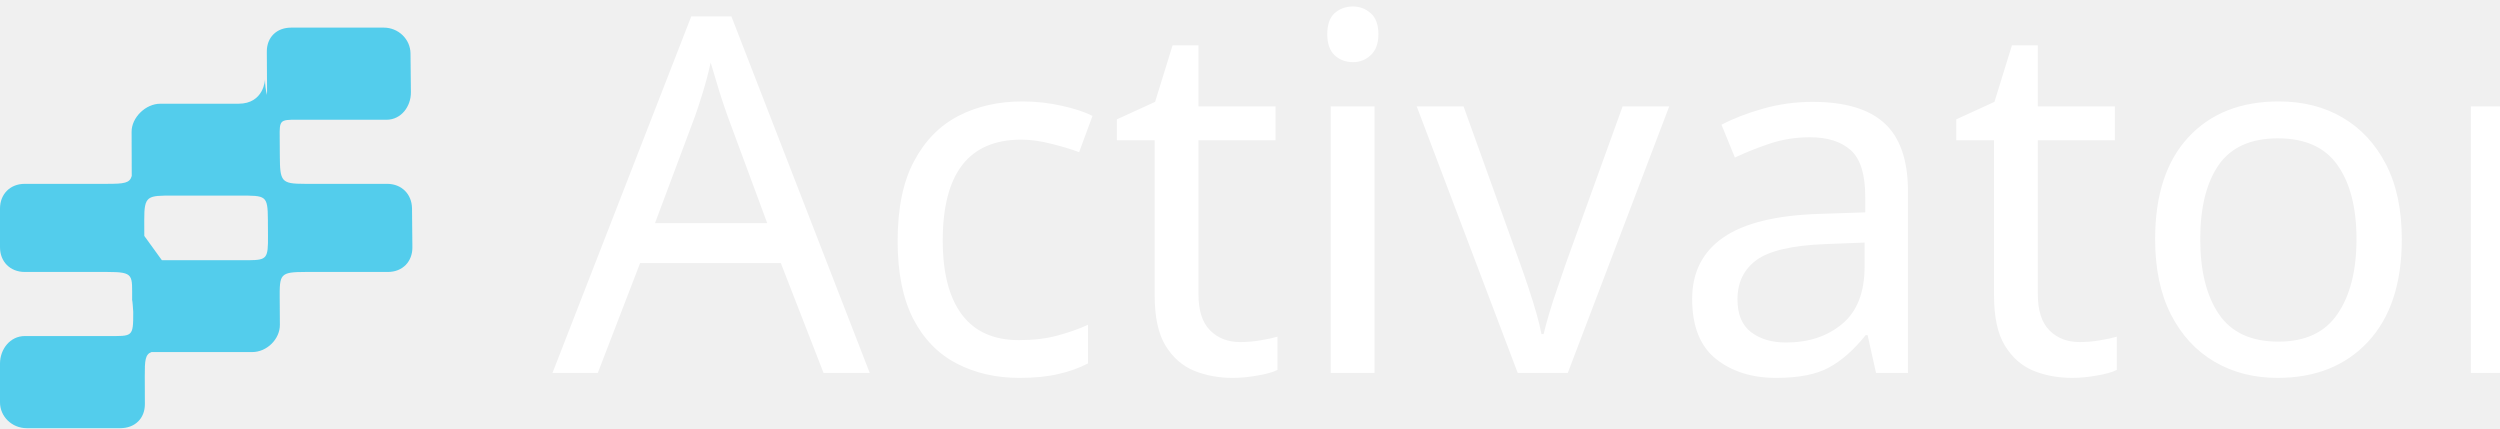
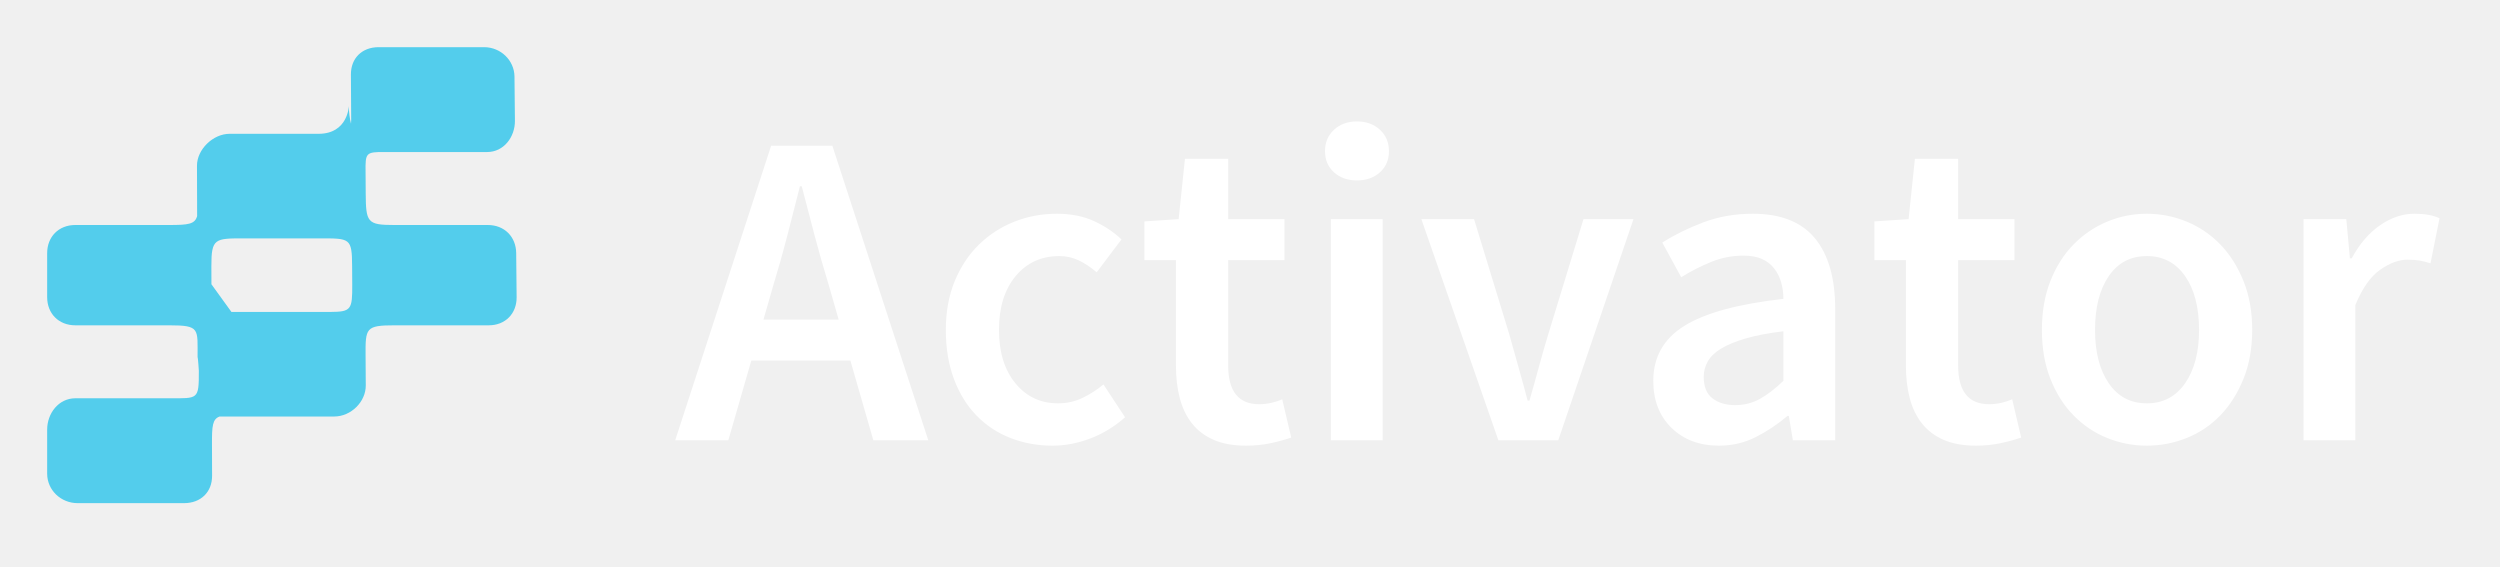
- <svg xmlns="http://www.w3.org/2000/svg" width="181px" height="31px" viewBox="0 0 181 31" version="1.1">
+ <svg xmlns="http://www.w3.org/2000/svg" width="159px" height="36px" viewBox="0 0 159 36" version="1.1">
  <description>Created with Sketch (http://www.bohemiancoding.com/sketch)</description>
  <defs />
  <g id="Page-1" stroke="none" stroke-width="1" fill="none" fill-rule="evenodd">
-     <g id="Activator-+-Shape" transform="translate(0, -8)">
-       <text id="Activator" fill="#FFFFFF" font-family="Source Sans Pro" font-size="36" font-weight="526">
-         <tspan x="40" y="35">Activator</tspan>
-       </text>
-       <path d="M27.982,16.67 C29.042,16.67 29.759,15.711 29.749,14.677 L29.721,11.871 C29.711,10.838 28.845,10 27.787,10 L21.08,10 C20.021,10 19.311,10.707 19.318,11.74 L19.336,14.64 C19.337,14.71 19.332,14.788 19.324,14.872 C19.244,14.539 19.189,14.168 19.187,13.742 C19.187,13.742 19.135,15.51 17.259,15.51 L11.605,15.51 C10.545,15.51 9.525,16.507 9.528,17.54 L9.538,20.742 C9.395,21.262 8.975,21.31 7.751,21.31 L1.789,21.31 C0.727,21.31 0,22.063 0,23.097 L0,25.903 C0,26.937 0.728,27.69 1.792,27.69 L7.767,27.69 C9.741,27.69 9.56,27.91 9.566,29.72 C9.593,29.72 9.646,30.581 9.646,30.581 C9.652,32.432 9.603,32.33 7.779,32.33 L1.795,32.33 C0.729,32.33 2.67582424e-08,33.289 2.6767191e-08,34.323 L2.67915e-08,37.129 C2.68004486e-08,38.162 0.866,39 1.935,39 L8.705,39 C9.774,39 10.492,38.293 10.489,37.26 L10.482,35.23 C10.478,34.089 10.514,33.656 10.967,33.49 L18.258,33.49 C19.324,33.49 20.27,32.55 20.263,31.516 L20.251,29.645 C20.239,27.859 20.249,27.69 22.107,27.69 L28.082,27.69 C29.147,27.69 29.867,26.936 29.857,25.903 L29.83,23.096 C29.82,22.063 29.086,21.31 28.024,21.31 L22.062,21.31 C20.351,21.31 20.272,21.138 20.259,19.28 L20.248,17.54 C20.261,16.577 20.465,16.67 22.028,16.67 M10.447,25.08 L10.444,23.92 C10.438,22.156 10.677,22.161 12.506,22.161 L17.316,22.161 C19.262,22.161 19.384,22.127 19.395,23.92 L19.402,25.08 C19.413,26.689 19.34,26.83 18.025,26.839 C15.777,26.839 13.17,26.839 11.719,26.839" id="Shape" fill="#53CDEC" />
+     <g id="logo">
+       <path d="M30.982,9.67 C32.042,9.67 32.759,8.711 32.749,7.677 L32.721,4.871 C32.711,3.838 31.845,3 30.787,3 L24.08,3 C23.021,3 22.311,3.707 22.318,4.74 L22.336,7.64 C22.337,7.71 22.332,7.788 22.324,7.872 C22.244,7.539 22.189,7.168 22.187,6.742 C22.187,6.742 22.135,8.51 20.259,8.51 L14.605,8.51 C13.545,8.51 12.525,9.507 12.528,10.54 L12.538,13.742 C12.395,14.262 11.975,14.31 10.751,14.31 L4.789,14.31 C3.727,14.31 3,15.063 3,16.097 L3,18.903 C3,19.937 3.728,20.69 4.792,20.69 L10.767,20.69 C12.741,20.69 12.56,20.91 12.566,22.72 C12.593,22.72 12.646,23.581 12.646,23.581 C12.652,25.432 12.603,25.33 10.779,25.33 L4.795,25.33 C3.729,25.33 3,26.289 3,27.323 L3,30.129 C3,31.162 3.866,32 4.935,32 L11.705,32 C12.774,32 13.492,31.293 13.489,30.26 L13.482,28.23 C13.478,27.089 13.514,26.656 13.967,26.49 L21.258,26.49 C22.324,26.49 23.27,25.55 23.263,24.516 L23.251,22.645 C23.239,20.859 23.249,20.69 25.107,20.69 L31.082,20.69 C32.147,20.69 32.867,19.936 32.857,18.903 L32.83,16.096 C32.82,15.063 32.086,14.31 31.024,14.31 L25.062,14.31 C23.351,14.31 23.272,14.138 23.259,12.28 L23.248,10.54 C23.261,9.577 23.465,9.67 25.028,9.67 M13.447,18.08 L13.444,16.92 C13.438,15.156 13.677,15.161 15.506,15.161 L20.316,15.161 C22.262,15.161 22.384,15.127 22.395,16.92 L22.402,18.08 C22.413,19.689 22.34,19.83 21.025,19.839 C18.777,19.839 16.17,19.839 14.719,19.839" id="typesafe-shape" fill="#53CDEC" />
+       <path d="M54.084,22.931 L47.783,22.931 L46.322,28 L42.943,28 L49.043,9.27 L52.938,9.27 L59.038,28 L55.544,28 L54.084,22.931 Z M53.339,20.325 L52.68,18.033 C52.375,17.04 52.084,16.019 51.807,14.969 C51.53,13.919 51.258,12.878 50.991,11.847 L50.876,11.847 C50.609,12.897 50.341,13.943 50.074,14.983 C49.807,16.024 49.52,17.04 49.215,18.033 L48.556,20.325 L53.339,20.325 Z M60.155,20.983 C60.155,19.819 60.346,18.778 60.728,17.861 C61.11,16.945 61.625,16.172 62.275,15.542 C62.924,14.912 63.673,14.429 64.523,14.095 C65.373,13.761 66.265,13.594 67.201,13.594 C68.117,13.594 68.914,13.752 69.592,14.067 C70.27,14.382 70.848,14.768 71.325,15.227 L69.75,17.317 C69.368,16.993 68.986,16.74 68.604,16.558 C68.222,16.377 67.812,16.286 67.373,16.286 C66.227,16.286 65.301,16.711 64.594,17.561 C63.888,18.41 63.535,19.551 63.535,20.983 C63.535,22.396 63.883,23.527 64.58,24.377 C65.277,25.227 66.179,25.652 67.287,25.652 C67.859,25.652 68.389,25.532 68.876,25.294 C69.363,25.055 69.797,24.773 70.179,24.449 L71.554,26.539 C70.886,27.131 70.151,27.58 69.349,27.885 C68.547,28.191 67.745,28.344 66.943,28.344 C65.988,28.344 65.096,28.181 64.265,27.857 C63.435,27.532 62.714,27.055 62.103,26.425 C61.492,25.795 61.014,25.021 60.671,24.105 C60.327,23.188 60.155,22.148 60.155,20.983 Z M74.79,16.544 L72.785,16.544 L72.785,14.081 L74.962,13.938 L75.363,10.1 L78.112,10.1 L78.112,13.938 L81.692,13.938 L81.692,16.544 L78.112,16.544 L78.112,23.246 C78.112,24.888 78.771,25.709 80.089,25.709 C80.337,25.709 80.59,25.68 80.848,25.623 C81.105,25.566 81.339,25.489 81.549,25.394 L82.122,27.828 C81.74,27.962 81.306,28.081 80.819,28.186 C80.332,28.291 79.812,28.344 79.258,28.344 C78.437,28.344 77.745,28.22 77.182,27.971 C76.618,27.723 76.16,27.375 75.807,26.926 C75.454,26.477 75.196,25.943 75.034,25.322 C74.871,24.702 74.79,24.01 74.79,23.246 L74.79,16.544 Z M86.303,11.475 C85.712,11.475 85.225,11.303 84.843,10.959 C84.461,10.616 84.27,10.167 84.27,9.613 C84.27,9.059 84.461,8.606 84.843,8.253 C85.225,7.9 85.712,7.723 86.303,7.723 C86.895,7.723 87.382,7.9 87.764,8.253 C88.146,8.606 88.337,9.059 88.337,9.613 C88.337,10.167 88.146,10.616 87.764,10.959 C87.382,11.303 86.895,11.475 86.303,11.475 Z M84.642,13.938 L87.936,13.938 L87.936,28 L84.642,28 L84.642,13.938 Z M90.399,13.938 L93.75,13.938 L95.984,21.241 C96.175,21.928 96.37,22.625 96.571,23.332 C96.771,24.038 96.967,24.754 97.158,25.48 L97.273,25.48 C97.483,24.754 97.683,24.038 97.874,23.332 C98.065,22.625 98.265,21.928 98.475,21.241 L100.709,13.938 L103.888,13.938 L99.106,28 L95.296,28 L90.399,13.938 Z M105.149,24.22 C105.149,22.711 105.807,21.546 107.125,20.725 C108.442,19.904 110.542,19.332 113.425,19.007 C113.425,18.644 113.378,18.296 113.282,17.962 C113.187,17.628 113.039,17.332 112.838,17.074 C112.638,16.816 112.38,16.616 112.065,16.472 C111.75,16.329 111.354,16.258 110.877,16.258 C110.17,16.258 109.487,16.391 108.829,16.659 C108.17,16.926 107.535,17.25 106.924,17.632 L105.721,15.427 C106.504,14.931 107.378,14.501 108.342,14.138 C109.306,13.776 110.351,13.594 111.478,13.594 C113.254,13.594 114.571,14.114 115.43,15.155 C116.289,16.196 116.719,17.699 116.719,19.666 L116.719,28 L114.027,28 L113.769,26.453 L113.683,26.453 C113.053,26.988 112.38,27.437 111.664,27.8 C110.948,28.162 110.17,28.344 109.33,28.344 C108.089,28.344 107.082,27.967 106.308,27.212 C105.535,26.458 105.149,25.461 105.149,24.22 Z M108.356,23.962 C108.356,24.592 108.542,25.05 108.915,25.336 C109.287,25.623 109.769,25.766 110.361,25.766 C110.934,25.766 111.459,25.632 111.936,25.365 C112.414,25.098 112.91,24.716 113.425,24.22 L113.425,21.069 C112.471,21.184 111.669,21.336 111.02,21.527 C110.371,21.718 109.85,21.933 109.459,22.172 C109.067,22.41 108.786,22.683 108.614,22.988 C108.442,23.294 108.356,23.618 108.356,23.962 Z M121.216,16.544 L119.211,16.544 L119.211,14.081 L121.387,13.938 L121.788,10.1 L124.538,10.1 L124.538,13.938 L128.118,13.938 L128.118,16.544 L124.538,16.544 L124.538,23.246 C124.538,24.888 125.196,25.709 126.514,25.709 C126.762,25.709 127.015,25.68 127.273,25.623 C127.531,25.566 127.764,25.489 127.975,25.394 L128.547,27.828 C128.165,27.962 127.731,28.081 127.244,28.186 C126.757,28.291 126.237,28.344 125.683,28.344 C124.862,28.344 124.17,28.22 123.607,27.971 C123.044,27.723 122.585,27.375 122.232,26.926 C121.879,26.477 121.621,25.943 121.459,25.322 C121.297,24.702 121.216,24.01 121.216,23.246 L121.216,16.544 Z M129.865,20.983 C129.865,19.819 130.046,18.778 130.409,17.861 C130.772,16.945 131.263,16.172 131.884,15.542 C132.504,14.912 133.216,14.429 134.018,14.095 C134.819,13.761 135.66,13.594 136.538,13.594 C137.416,13.594 138.261,13.761 139.072,14.095 C139.884,14.429 140.595,14.912 141.206,15.542 C141.817,16.172 142.309,16.945 142.681,17.861 C143.053,18.778 143.24,19.819 143.24,20.983 C143.24,22.148 143.053,23.188 142.681,24.105 C142.309,25.021 141.817,25.795 141.206,26.425 C140.595,27.055 139.884,27.532 139.072,27.857 C138.261,28.181 137.416,28.344 136.538,28.344 C135.66,28.344 134.819,28.181 134.018,27.857 C133.216,27.532 132.504,27.055 131.884,26.425 C131.263,25.795 130.772,25.021 130.409,24.105 C130.046,23.188 129.865,22.148 129.865,20.983 Z M133.244,20.983 C133.244,22.396 133.535,23.527 134.118,24.377 C134.7,25.227 135.507,25.652 136.538,25.652 C137.569,25.652 138.38,25.227 138.972,24.377 C139.564,23.527 139.86,22.396 139.86,20.983 C139.86,19.551 139.564,18.41 138.972,17.561 C138.38,16.711 137.569,16.286 136.538,16.286 C135.507,16.286 134.7,16.711 134.118,17.561 C133.535,18.41 133.244,19.551 133.244,20.983 Z M146.505,13.938 L149.225,13.938 L149.454,16.429 L149.569,16.429 C150.065,15.513 150.667,14.811 151.373,14.324 C152.08,13.838 152.805,13.594 153.55,13.594 C154.218,13.594 154.753,13.69 155.154,13.881 L154.581,16.745 C154.333,16.668 154.104,16.611 153.894,16.573 C153.684,16.535 153.426,16.515 153.12,16.515 C152.567,16.515 151.984,16.73 151.373,17.16 C150.762,17.589 150.237,18.339 149.798,19.408 L149.798,28 L146.505,28 L146.505,13.938 Z" id="Activator" fill="#FFFFFF" />
    </g>
  </g>
</svg>
